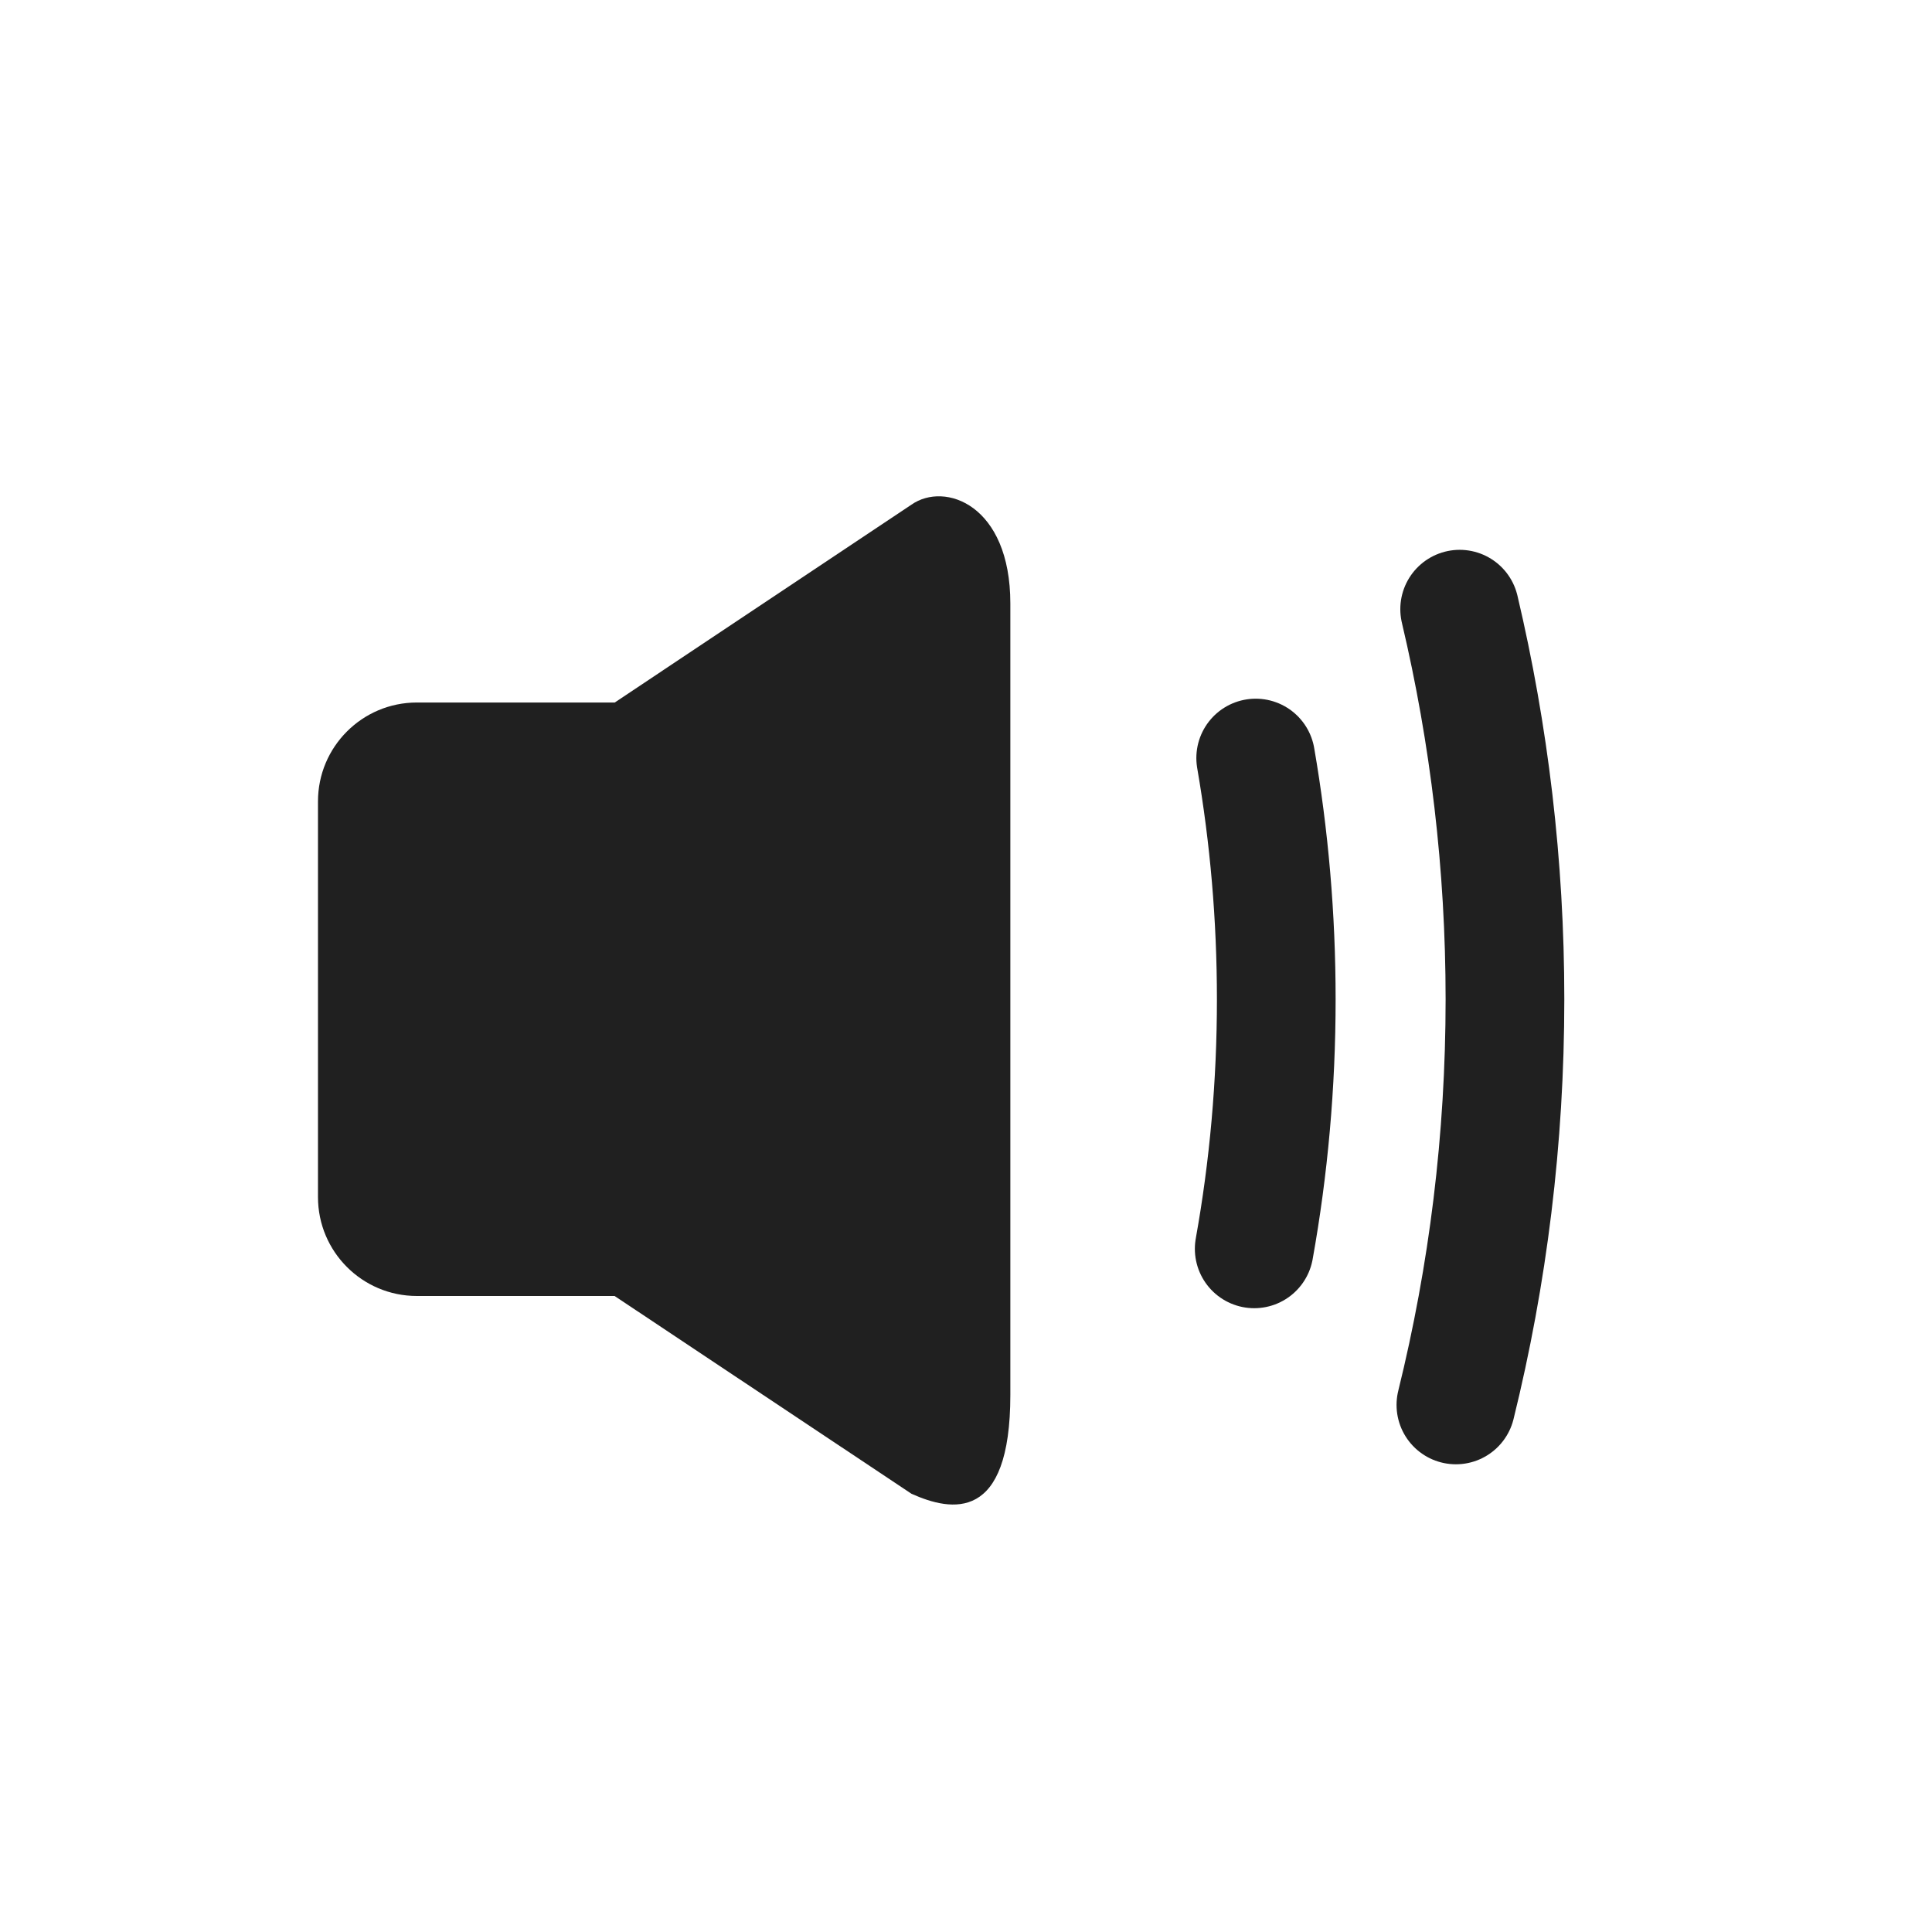
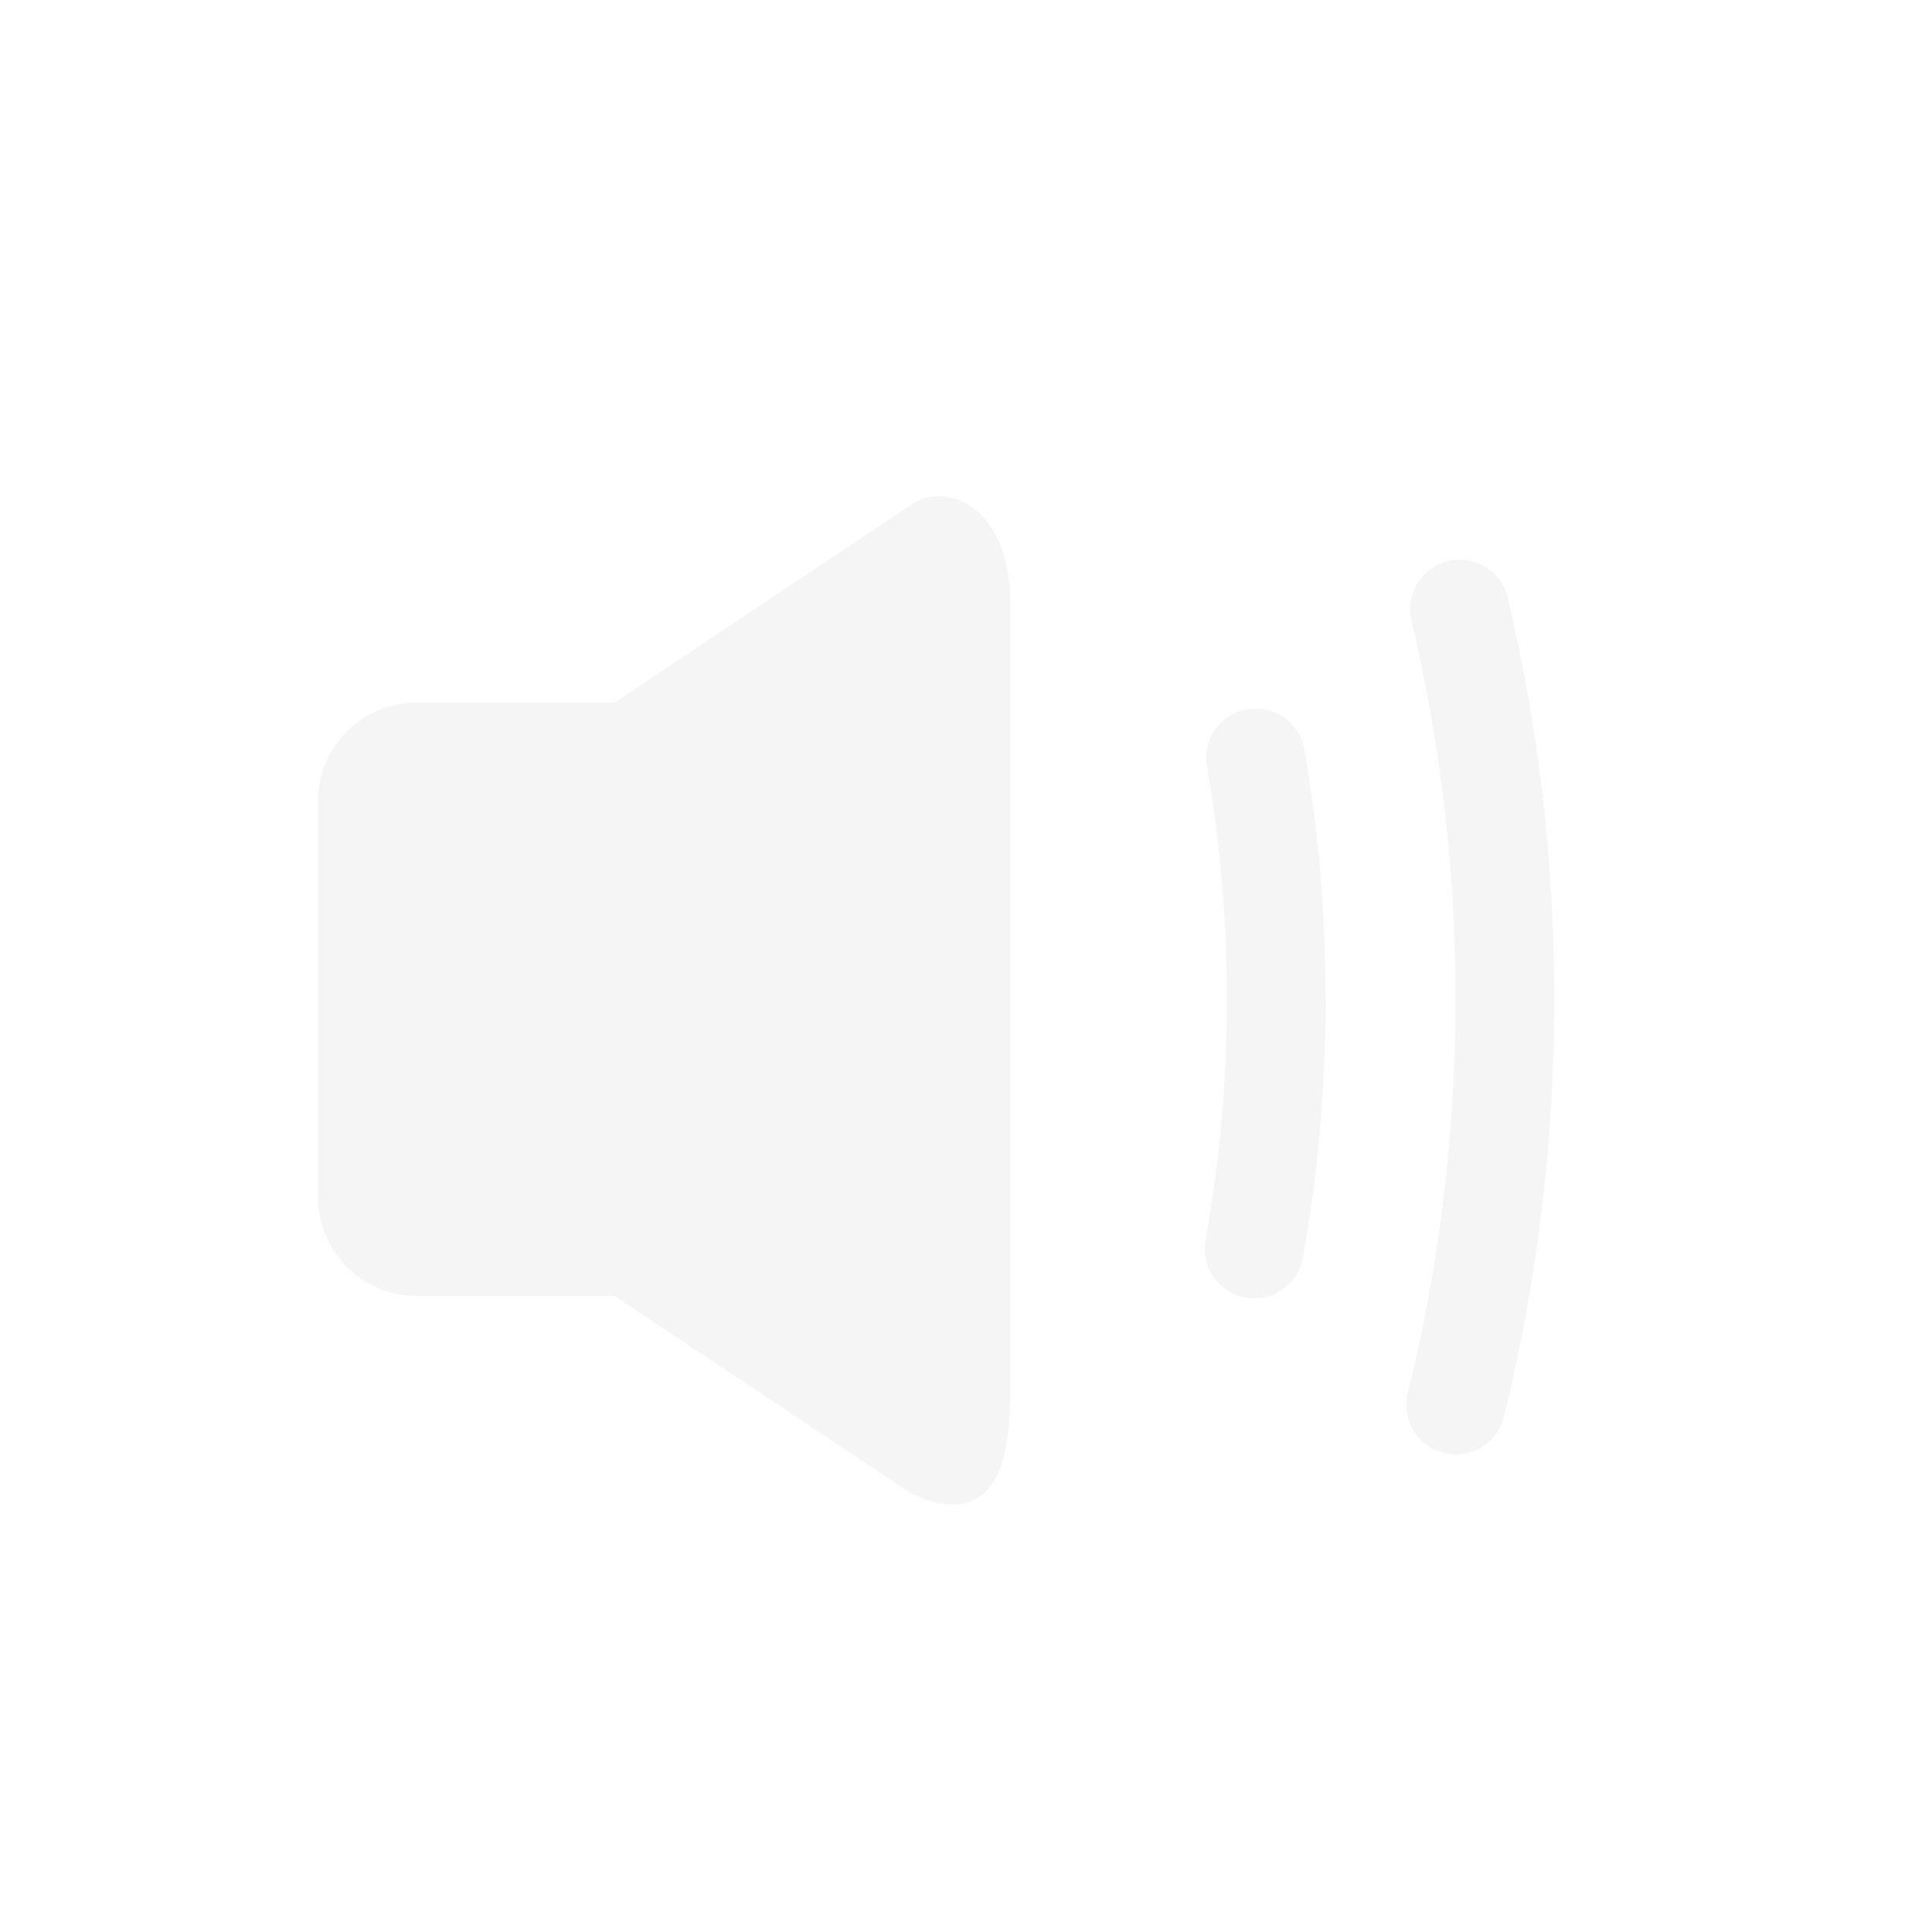
<svg xmlns="http://www.w3.org/2000/svg" xmlns:xlink="http://www.w3.org/1999/xlink" id="svg7384" style="enable-background:new" height="22" width="22" version="1.1">
  <defs id="defs7386">
    <filter id="filter7554" style="color-interpolation-filters:sRGB">
      <feBlend id="feBlend7556" in2="BackgroundImage" mode="darken" />
    </filter>
    <linearGradient gradientTransform="translate(-1,-2)" gradientUnits="userSpaceOnUse" xlink:href="#linearGradient3678" id="linearGradient2868" y2="19" x2="8.925" y1="6" x1="8.925" />
    <linearGradient id="linearGradient3678">
      <stop offset="0" style="stop-color:#ffffff;stop-opacity:1" id="stop3680" />
      <stop offset="1" style="stop-color:#e6e6e6;stop-opacity:1" id="stop3682" />
    </linearGradient>
    <linearGradient gradientTransform="translate(-2,-1)" gradientUnits="userSpaceOnUse" xlink:href="#linearGradient3678" id="linearGradient2393" y2="21" x2="9" y1="3" x1="9" />
    <linearGradient x1="14" y1="3" x2="14" y2="21" id="linearGradient2398" xlink:href="#linearGradient3587-6-5-3" gradientUnits="userSpaceOnUse" gradientTransform="translate(-1.000123,-5)" />
    <linearGradient id="linearGradient3587-6-5-3">
-       <stop id="stop3589-9-2-0" style="stop-color:#000000;stop-opacity:1" offset="0" />
+       <stop id="stop3589-9-2-0" style="stop-color:#f5f5f5;stop-opacity:1" offset="0" />
      <stop id="stop3591-7-4-7" style="stop-color:#363636;stop-opacity:1" offset="1" />
    </linearGradient>
    <linearGradient x1="66.097" y1="9.364" x2="66.097" y2="27.364" id="linearGradient2395" xlink:href="#linearGradient3587-6-5-3" gradientUnits="userSpaceOnUse" gradientTransform="translate(-52.0968,-11.36383)" />
    <linearGradient x1="4.955" y1="2.684" x2="4.955" y2="13.496" id="linearGradient7390" xlink:href="#linearGradient3587-6-5-3" gradientUnits="userSpaceOnUse" />
    <linearGradient x1="7.911" y1="4.576" x2="7.911" y2="11.649" id="linearGradient7392" xlink:href="#linearGradient3587-6-5-3" gradientUnits="userSpaceOnUse" />
    <linearGradient x1="10.187" y1="2.774" x2="10.187" y2="13.317" id="linearGradient7394" xlink:href="#linearGradient3587-6-5-3" gradientUnits="userSpaceOnUse" />
    <linearGradient x1="13.917" y1="0.882" x2="13.917" y2="15.183" id="linearGradient7396" xlink:href="#linearGradient3587-6-5-3" gradientUnits="userSpaceOnUse" />
    <linearGradient id="linearGradient5263">
      <stop id="stop5265" style="stop-color:#a0d5ff;stop-opacity:1" offset="0" />
      <stop id="stop5267" style="stop-color:#a0d5ff;stop-opacity:1" offset="1" />
    </linearGradient>
  </defs>
-   <rect style="opacity:0;fill:#000000;fill-opacity:0;stroke:none;stroke-width:0.083;stroke-linecap:round;stroke-linejoin:round;stroke-miterlimit:4;stroke-dasharray:none;stroke-dashoffset:0;stroke-opacity:1;paint-order:fill markers stroke" id="rect863" width="20" height="20" x="1.167" y="2" />
+   <rect style="opacity:0;fill:#f5f5f5;fill-opacity:0;stroke:none;stroke-width:0.083;stroke-linecap:round;stroke-linejoin:round;stroke-miterlimit:4;stroke-dasharray:none;stroke-dashoffset:0;stroke-opacity:1;paint-order:fill markers stroke" id="rect863" width="20" height="20" x="1.167" y="2" />
  <g id="g855" transform="translate(0.6209337,16.02459)">
-     <rect ry="1.126" rx="1.126" y="-8.025" x="3" height="6.758" width="5.632" id="rect849" style="opacity:1;fill:#202020;fill-opacity:1;stroke:none;stroke-width:5.109;stroke-linecap:round;stroke-linejoin:round;stroke-miterlimit:4;stroke-dasharray:none;stroke-opacity:0.008;enable-background:new" />
-     <path id="path851" d="m 6.379,-8.025 3.379,-2.253 c 0.379,-0.266 1.126,0 1.126,1.126 v 9.011 c 0,1.453 -0.667,1.332 -1.126,1.126 L 6.379,-1.266 Z" style="fill:#202020;fill-opacity:1;stroke:none;stroke-width:1.126px;stroke-linecap:butt;stroke-linejoin:miter;stroke-opacity:1;enable-background:new" />
+     <rect ry="1.126" rx="1.126" y="-8.025" x="3" height="6.758" width="5.632" id="rect849" style="opacity:1;fill:#f5f5f5;fill-opacity:1;stroke:none;stroke-width:5.109;stroke-linecap:round;stroke-linejoin:round;stroke-miterlimit:4;stroke-dasharray:none;stroke-opacity:0.008;enable-background:new" />
+     <path id="path851" d="m 6.379,-8.025 3.379,-2.253 c 0.379,-0.266 1.126,0 1.126,1.126 v 9.011 c 0,1.453 -0.667,1.332 -1.126,1.126 L 6.379,-1.266 Z" style="fill:#f5f5f5;fill-opacity:1;stroke:none;stroke-width:1.126px;stroke-linecap:butt;stroke-linejoin:miter;stroke-opacity:1;enable-background:new" />
    <g id="g866" style="enable-background:new" transform="matrix(1.126356,0,0,1.126356,0.7472891,-13.65636)">
-       <path style="opacity:1;fill:none;fill-opacity:1;stroke:#202020;stroke-width:1.2;stroke-linecap:round;stroke-linejoin:round;stroke-miterlimit:4;stroke-dasharray:none;stroke-opacity:1" d="m 11.48,5.561 c 0.137,0.793 0.208,1.607 0.208,2.439 0,0.861 -0.076,1.704 -0.223,2.523" id="path840" />
-       <path style="opacity:1;fill:none;fill-opacity:1;stroke:#202020;stroke-width:1.2;stroke-linecap:round;stroke-linejoin:round;stroke-miterlimit:4;stroke-dasharray:none;stroke-opacity:1" d="M 13.542,4.056 C 13.841,5.322 14,6.643 14,8 c 0,1.414 -0.172,2.788 -0.496,4.101" id="circle842" />
+       <path style="opacity:1;fill:none;fill-opacity:1;stroke:#f5f5f5;stroke-width:1.2f5f5f55;stroke-linecap:round;stroke-linejoin:round;stroke-miterlimit:4;stroke-dasharray:none;stroke-opacity:1" d="m 11.48,5.561 c 0.137,0.793 0.208,1.607 0.208,2.439 0,0.861 -0.076,1.704 -0.223,2.523" id="path840" />
+       <path style="opacity:1;fill:none;fill-opacity:1;stroke:#f5f5f5;stroke-width:1.2f5f5f55;stroke-linecap:round;stroke-linejoin:round;stroke-miterlimit:4;stroke-dasharray:none;stroke-opacity:1" d="M 13.542,4.056 C 13.841,5.322 14,6.643 14,8 c 0,1.414 -0.172,2.788 -0.496,4.101" id="circle842" />
    </g>
  </g>
</svg>
